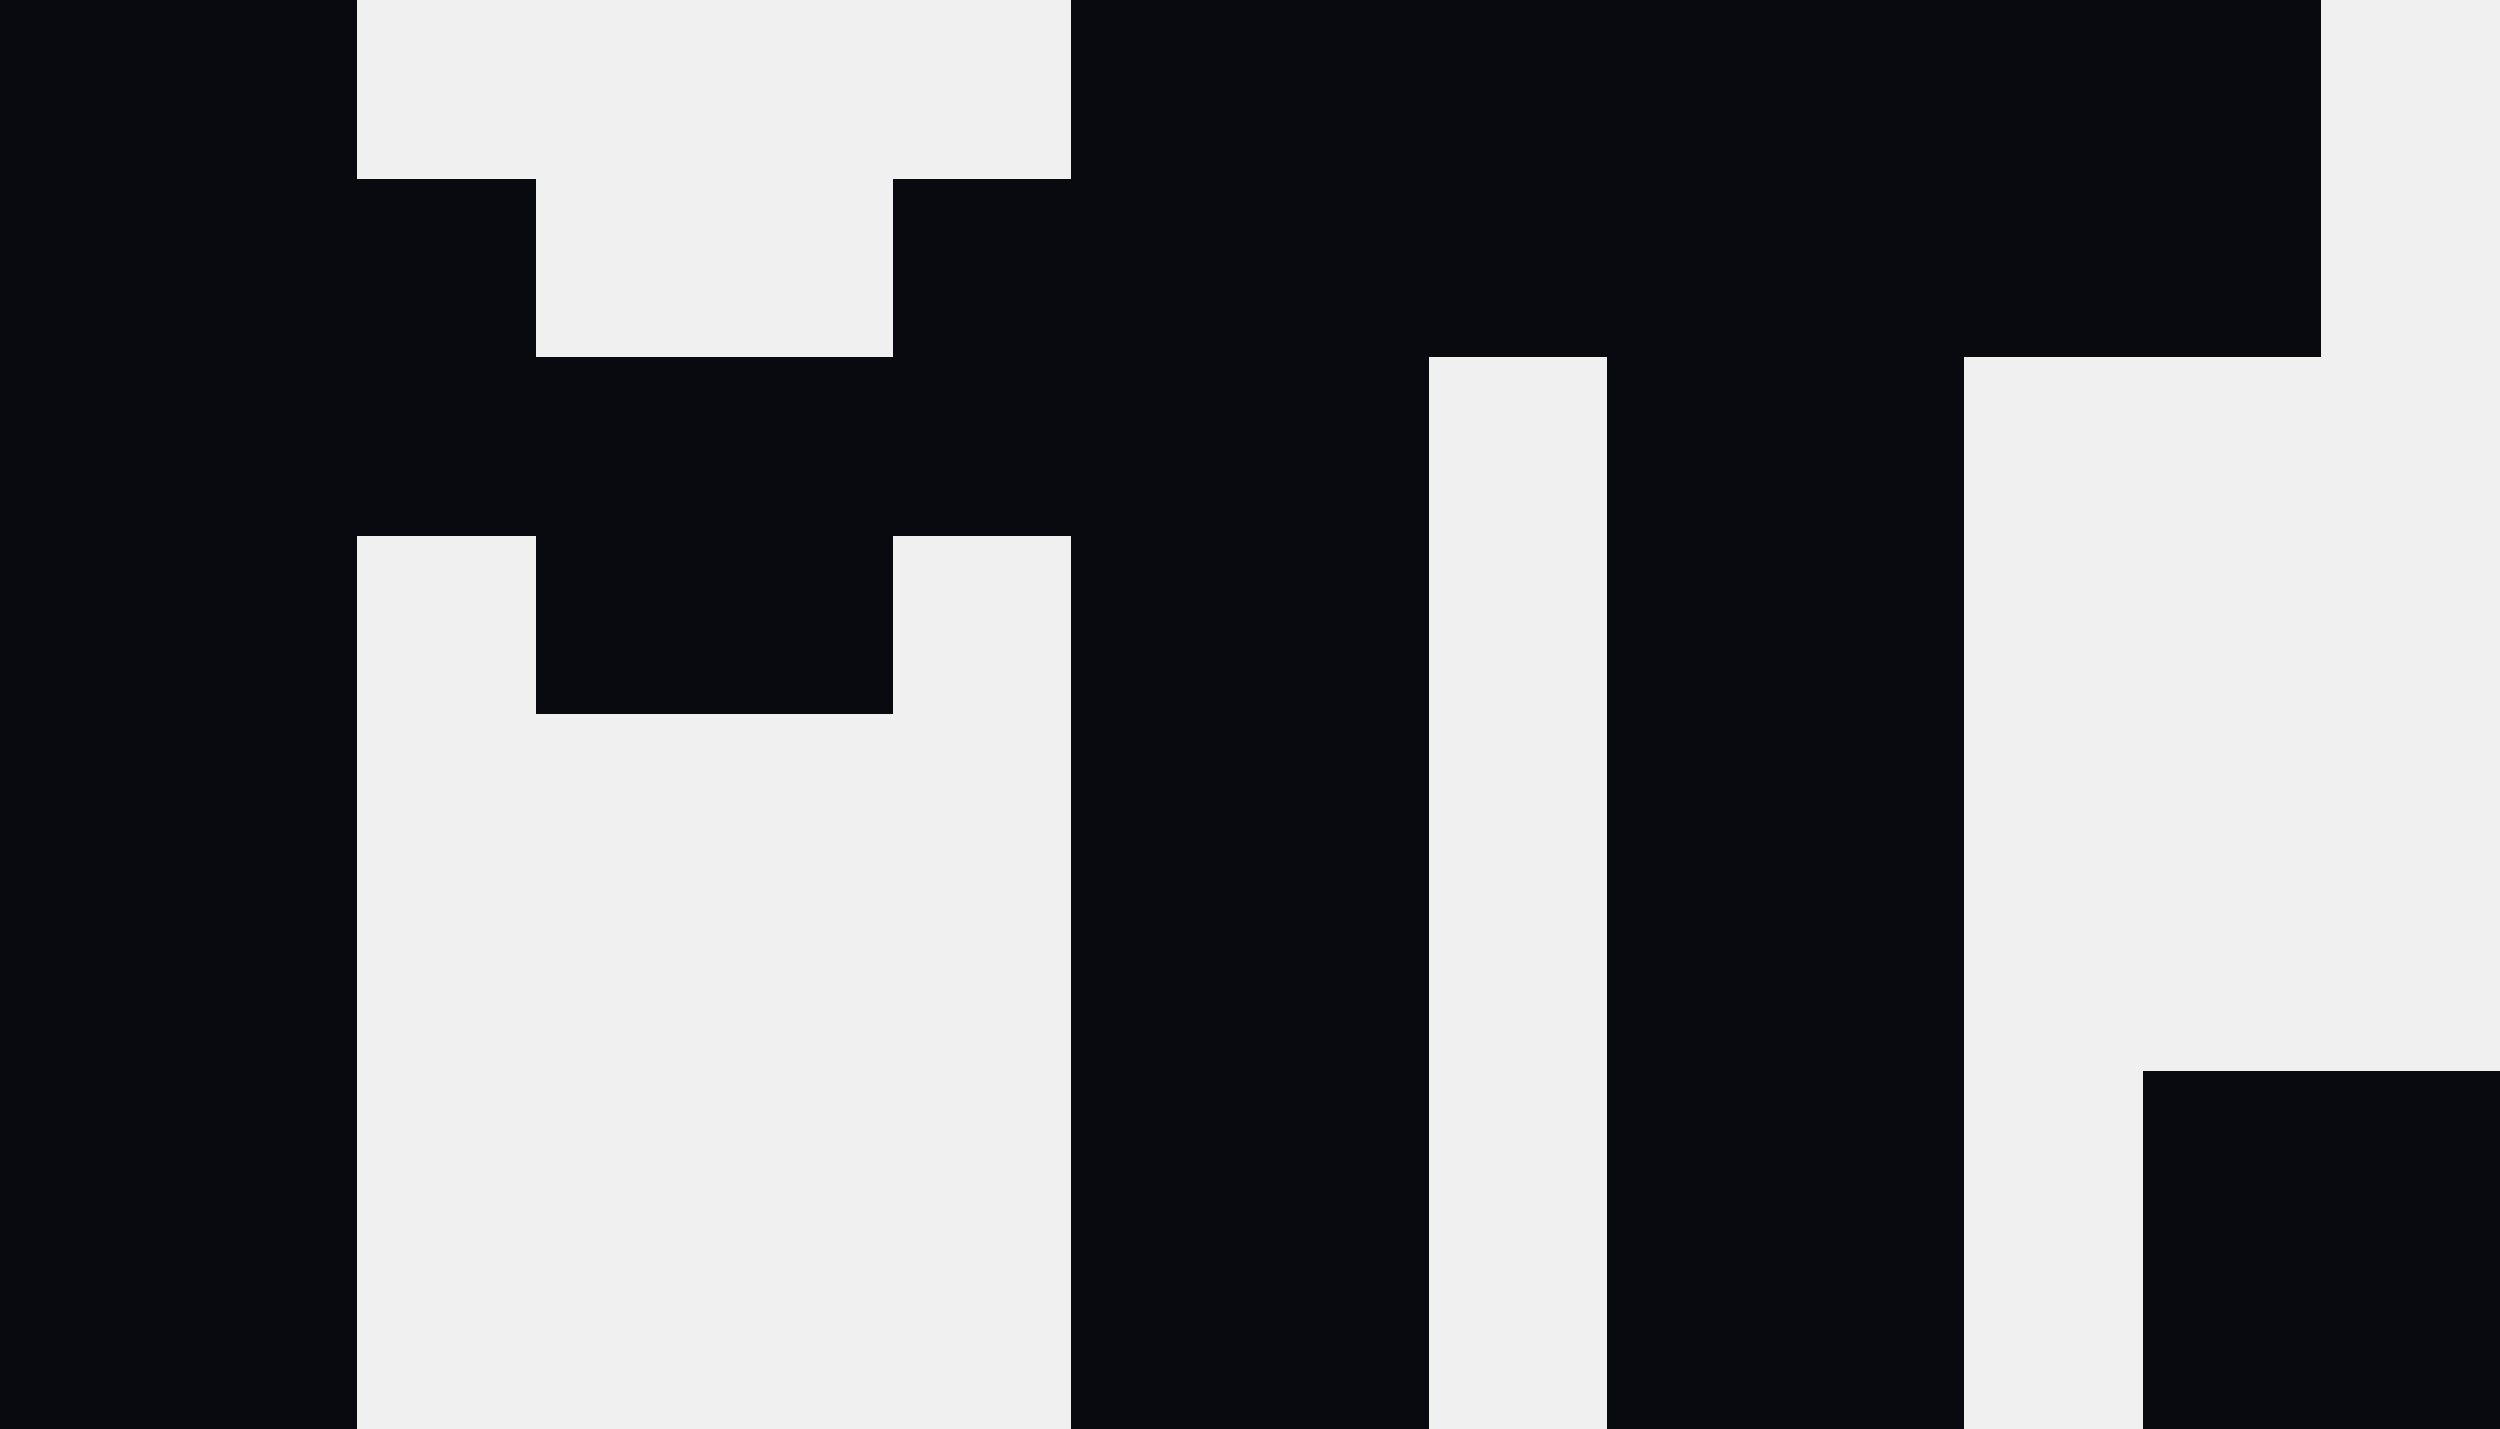
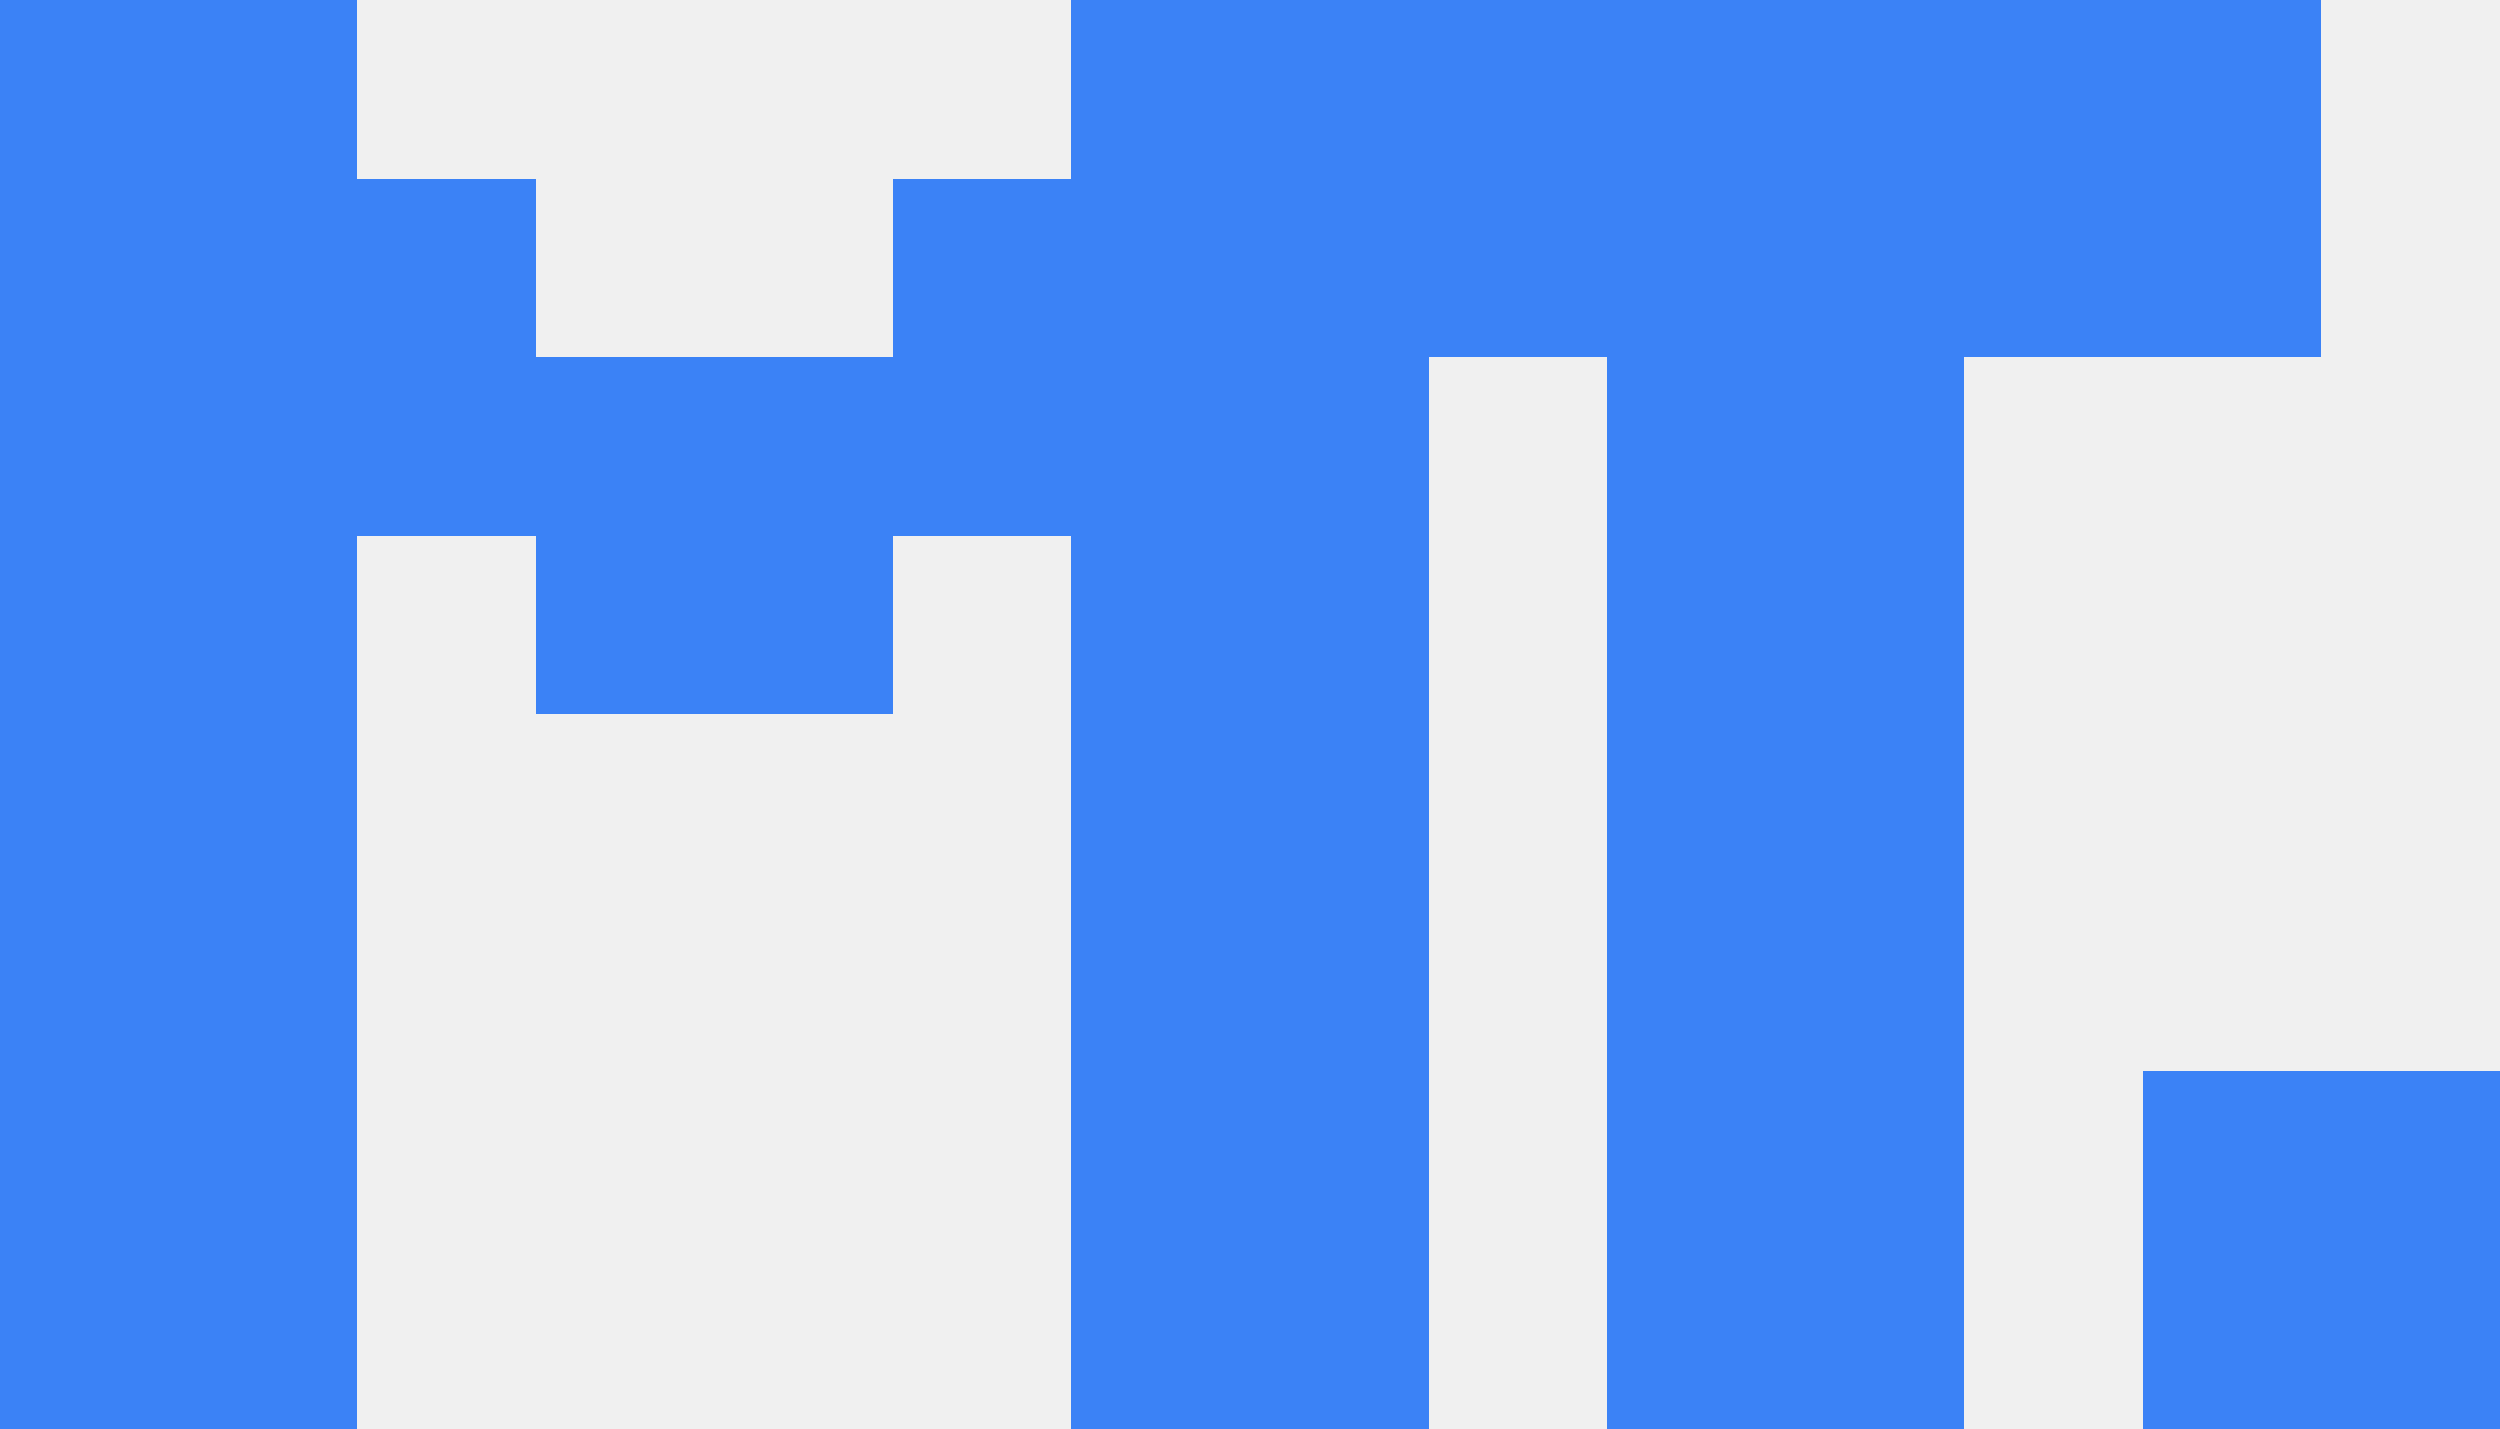
<svg xmlns="http://www.w3.org/2000/svg" viewBox="0 0 140 80" shape-rendering="crispEdges" role="img" aria-label="MEGATRIX Favicon">
  <style>
    .mark {
-       fill: #090A0F;
-     }
-     @media (prefers-color-scheme: dark) {
-       .mark {
-         fill: #FFFFFF;
-       }
+       fill: #3B82F6;
    }
  </style>
  <rect class="mark" x="0" y="0" width="20" height="80" />
  <rect class="mark" x="20" y="10" width="10" height="20" />
  <rect class="mark" x="30" y="20" width="20" height="20" />
  <rect class="mark" x="50" y="10" width="10" height="20" />
  <rect class="mark" x="60" y="20" width="20" height="60" />
  <rect class="mark" x="60" y="0" width="70" height="20" />
  <rect class="mark" x="90" y="20" width="20" height="60" />
  <rect class="mark" x="120" y="60" width="20" height="20" />
</svg>
